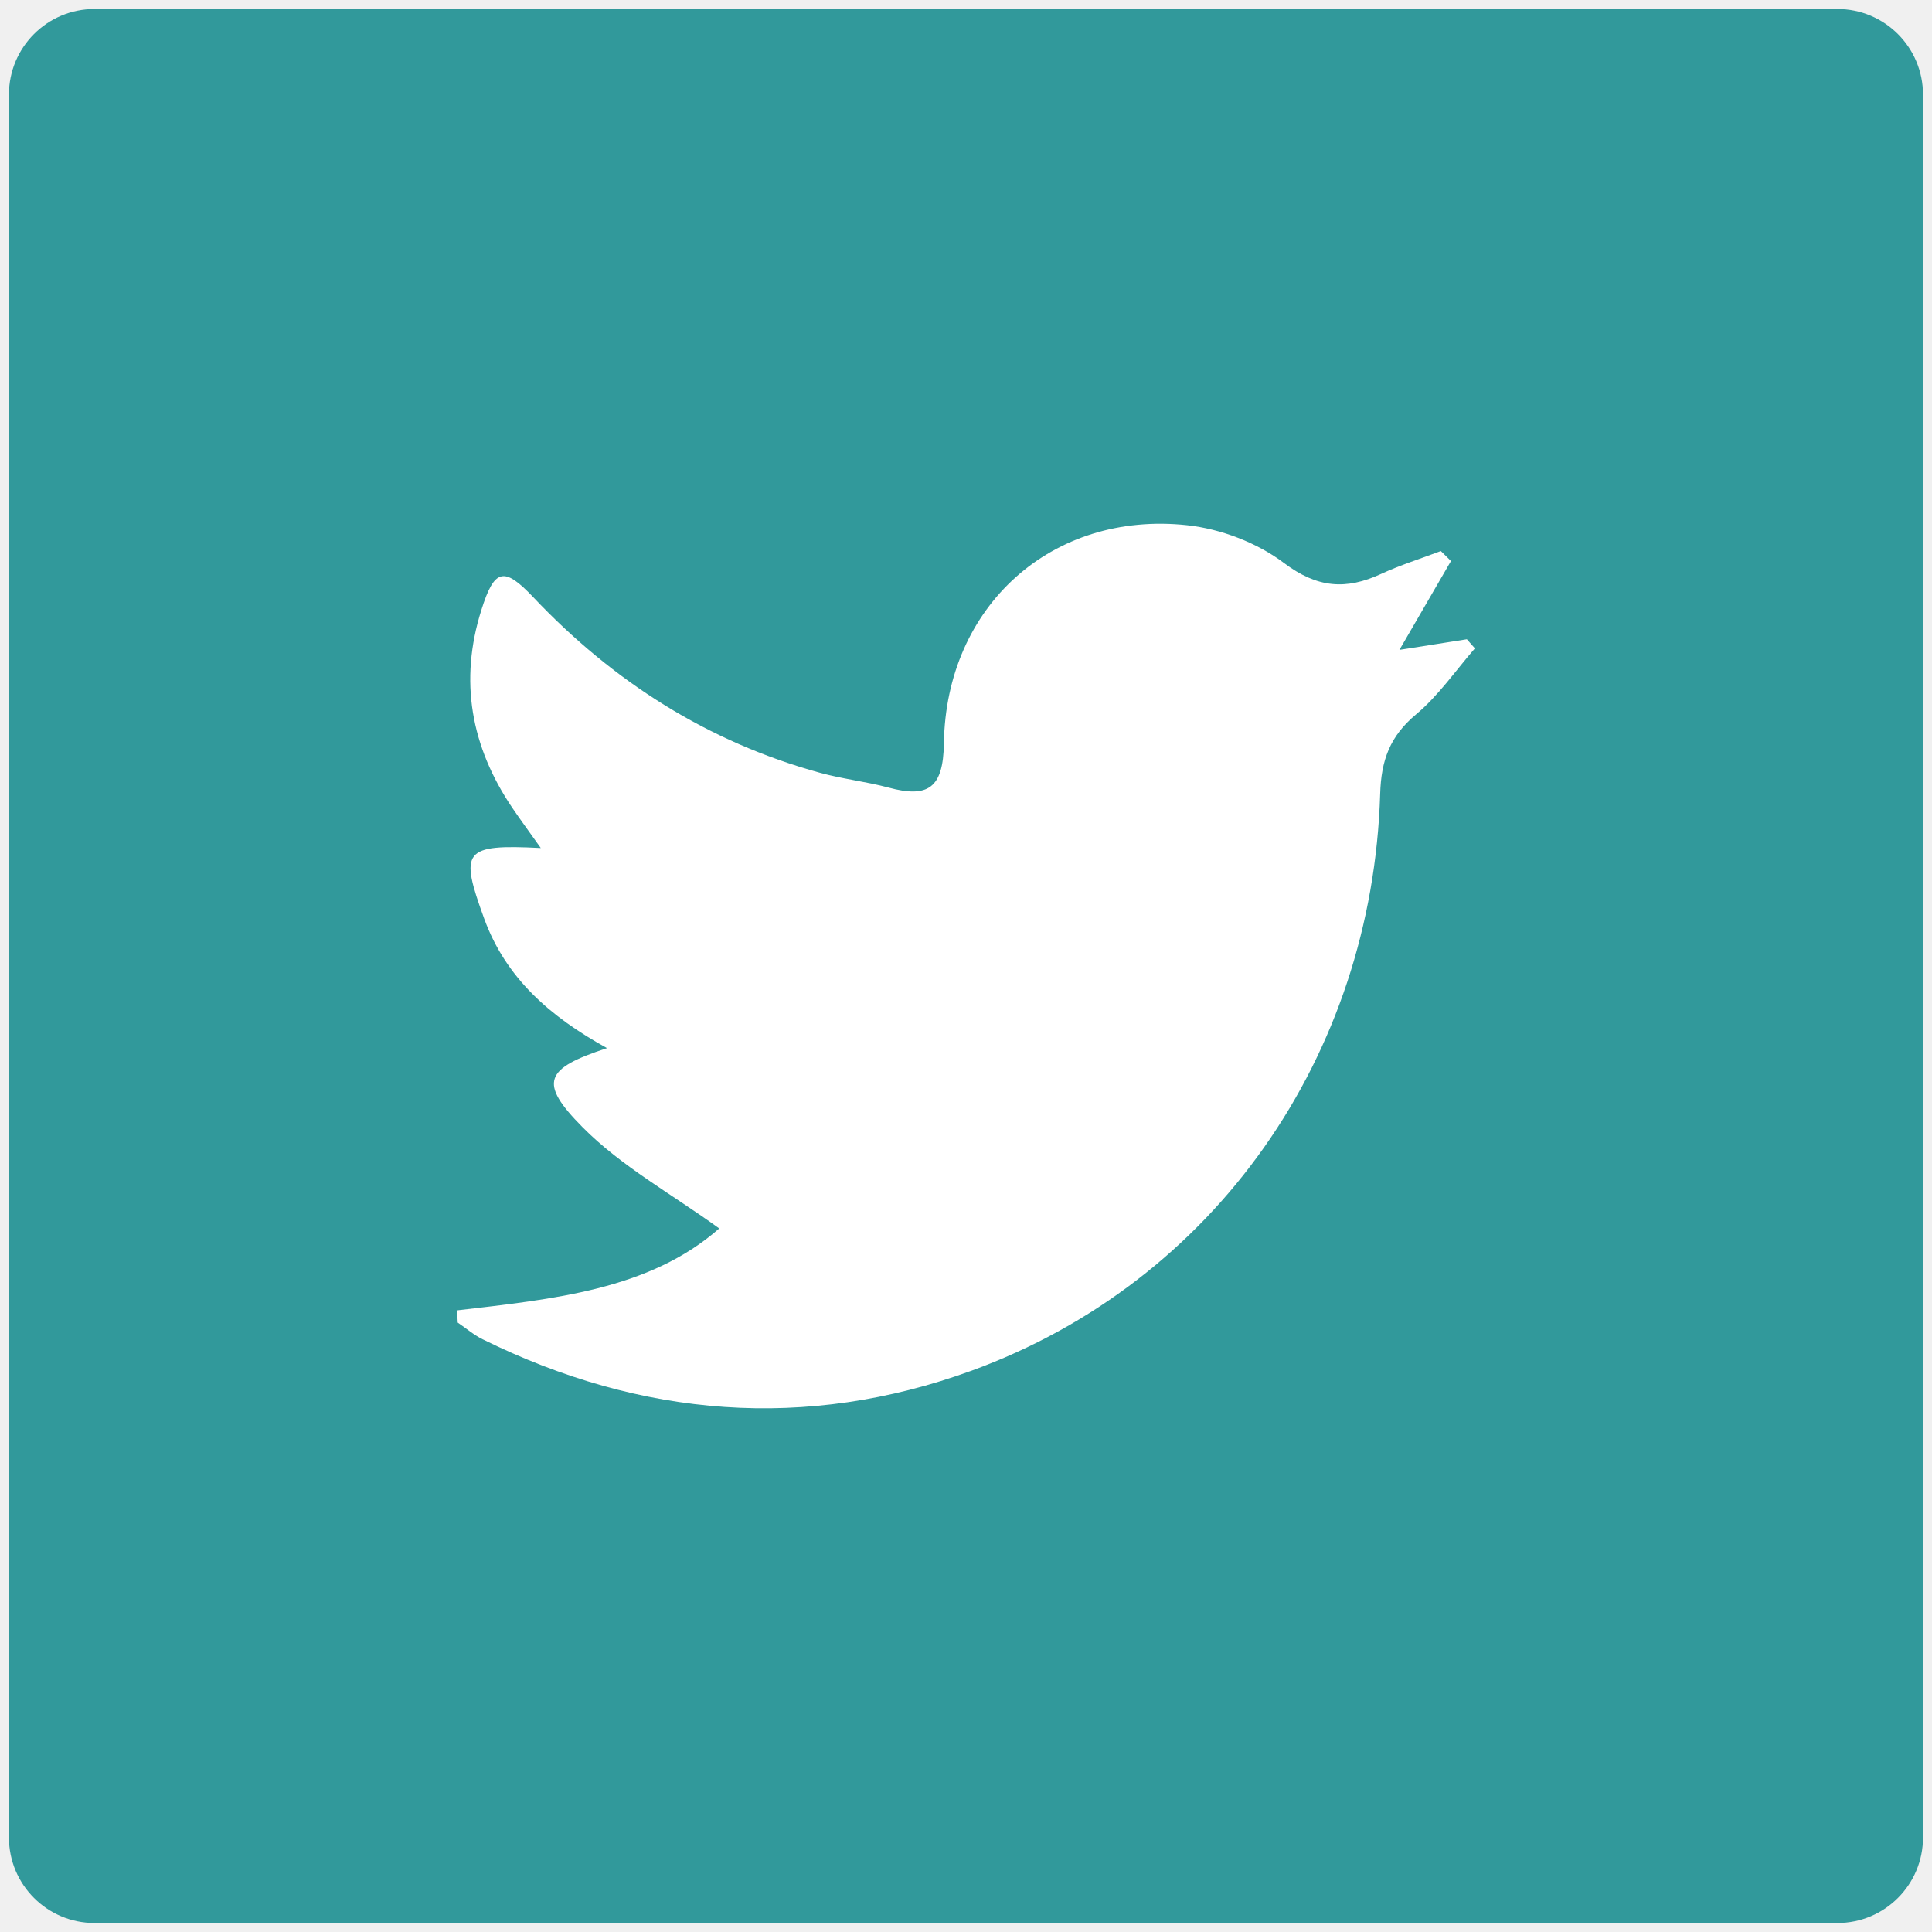
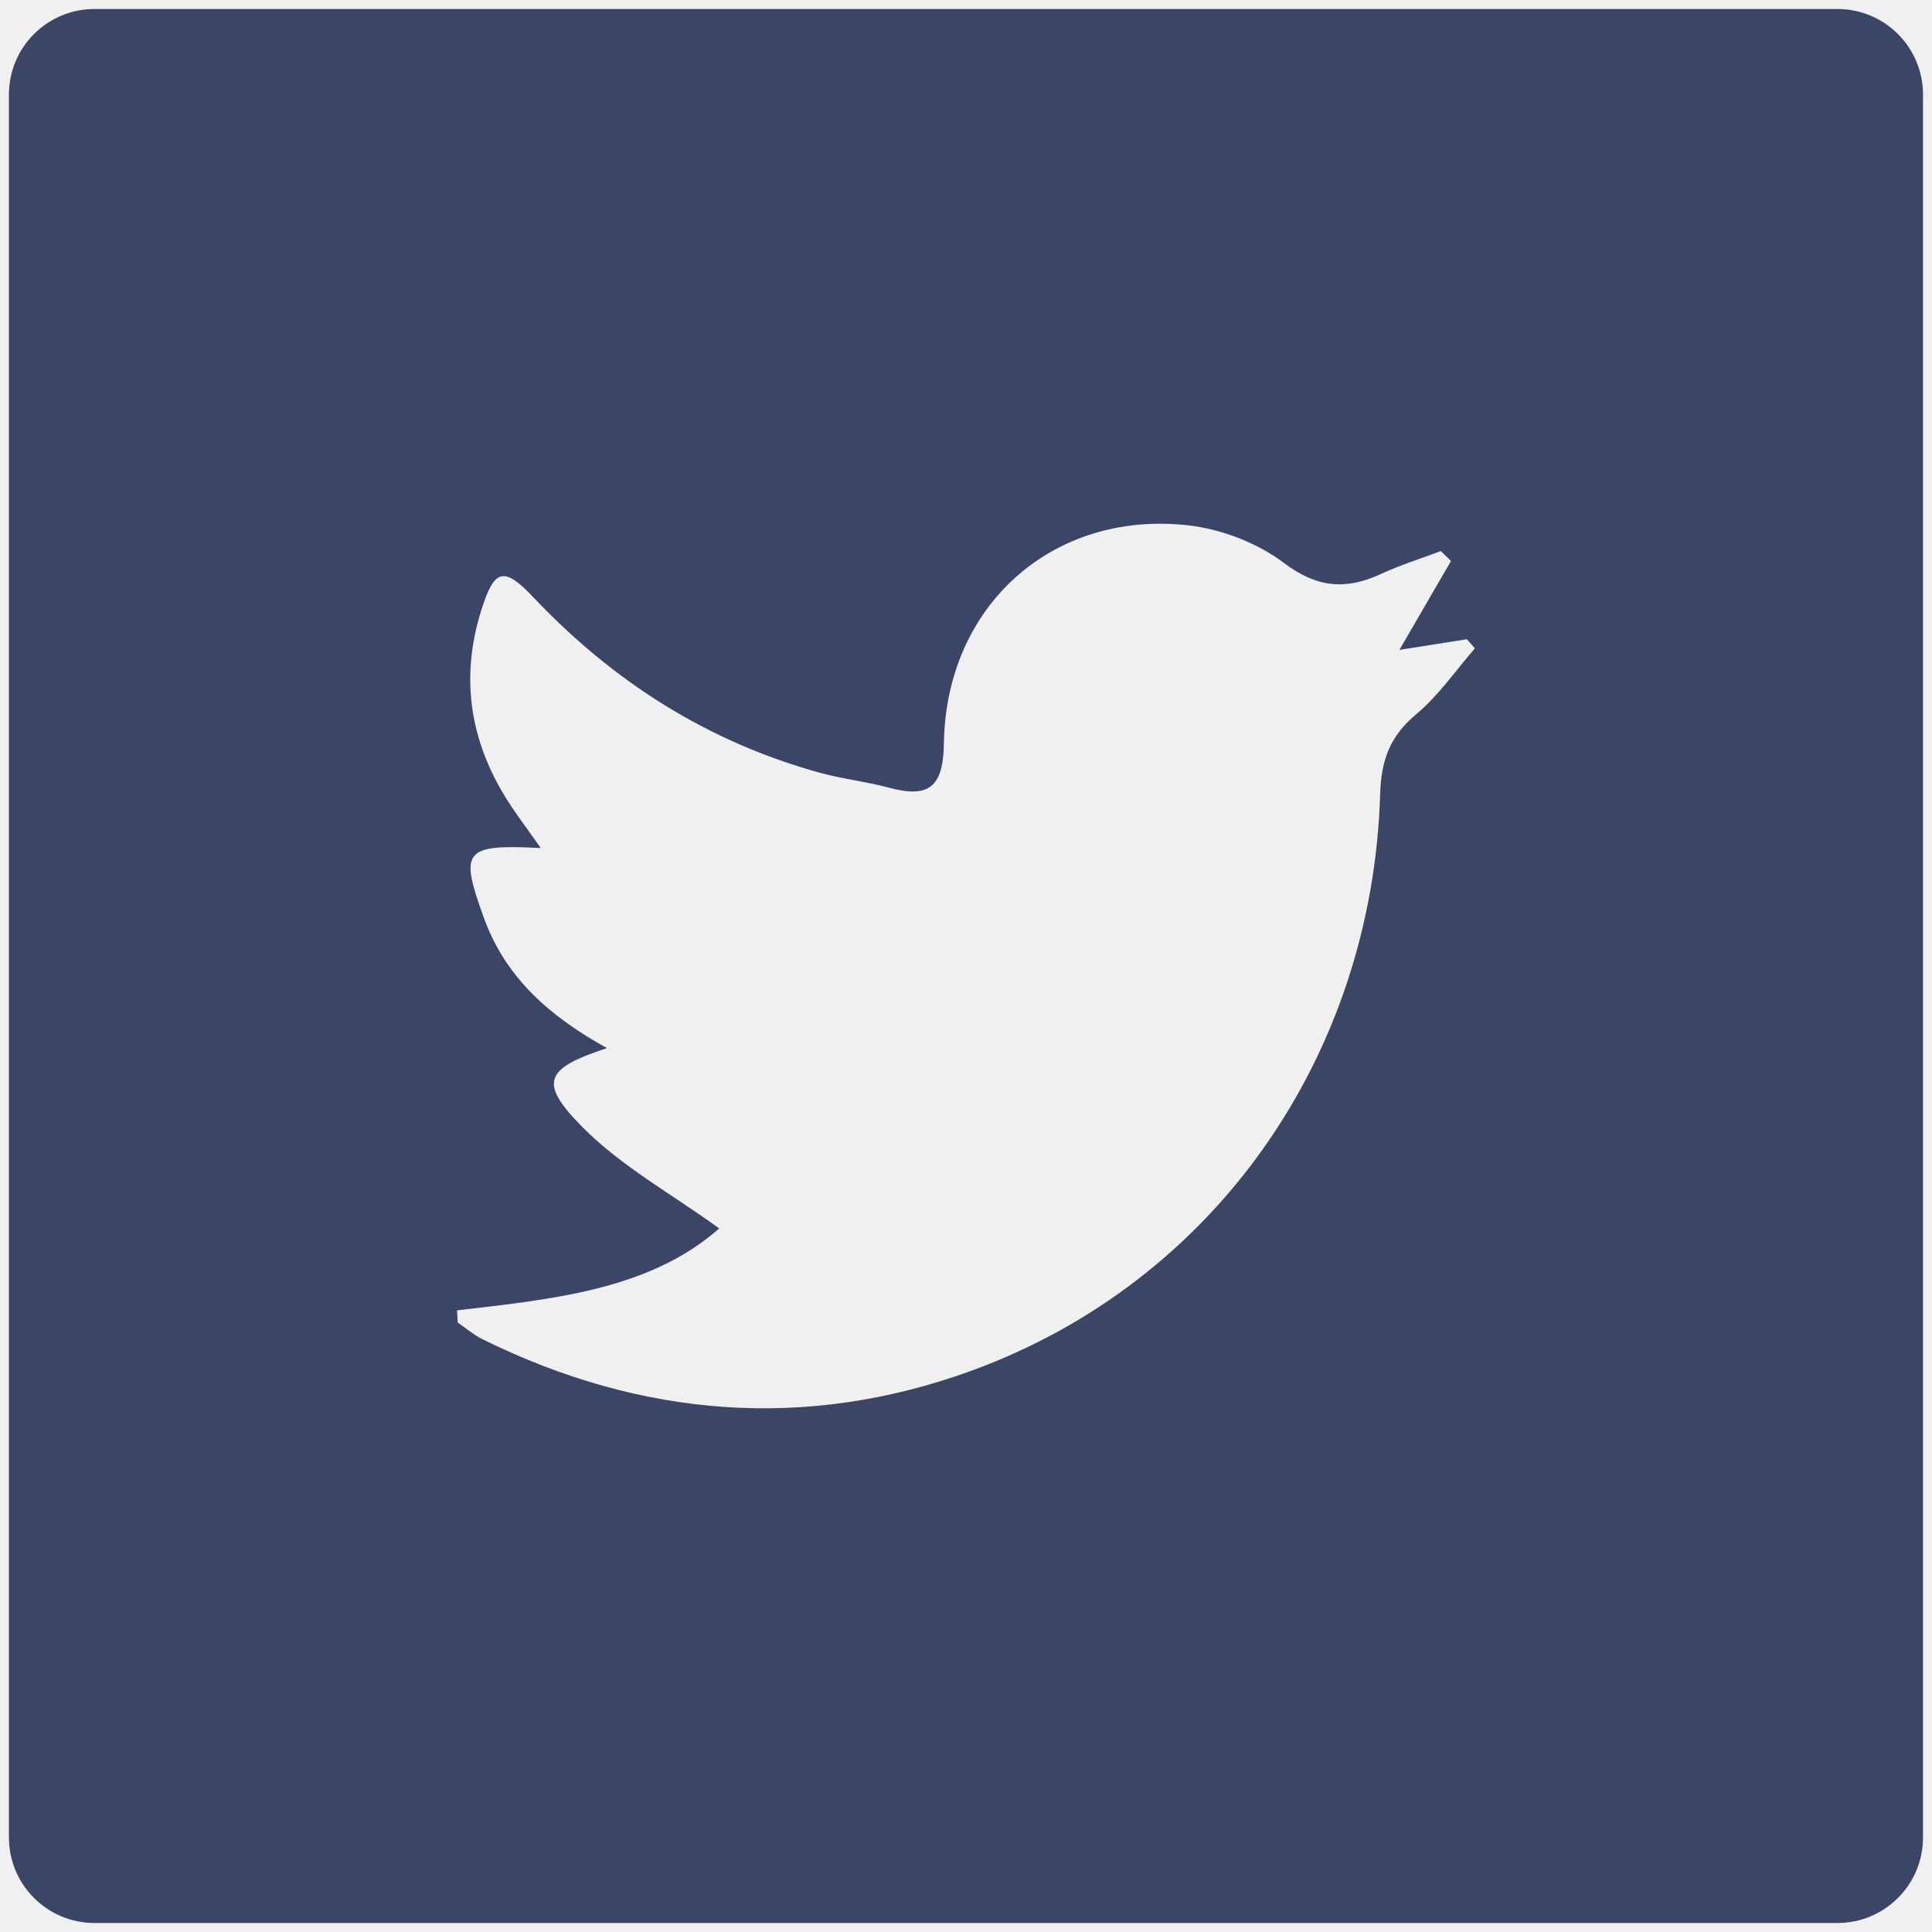
<svg xmlns="http://www.w3.org/2000/svg" version="1.1" id="Layer_1" x="0px" y="0px" width="32px" height="32px" viewBox="0 0 32 32" enable-background="new 0 0 32 32" xml:space="preserve">
-   <path fill="#31999B" d="M30.434,31.851H1.565c-0.783,0-1.417-0.635-1.417-1.416V1.566c0-0.783,0.634-1.417,1.417-1.417h28.868  c0.783,0,1.418,0.634,1.418,1.417v28.868C31.852,31.216,31.217,31.851,30.434,31.851" />
-   <path fill="#FFFFFF" d="M7.57,21.704c1.585-0.186,3.184-0.338,4.343-1.357c-0.786-0.57-1.621-1.027-2.265-1.678  c-0.737-0.744-0.623-0.971,0.406-1.309c-0.938-0.518-1.675-1.157-2.035-2.146c-0.411-1.13-0.348-1.233,0.938-1.168  c-0.191-0.269-0.336-0.466-0.474-0.669c-0.682-1.011-0.881-2.101-0.51-3.274C8.188,9.42,8.345,9.376,8.833,9.892  c1.321,1.396,2.885,2.393,4.742,2.906c0.375,0.104,0.767,0.146,1.143,0.247c0.653,0.176,0.905,0.01,0.916-0.731  c0.032-2.277,1.792-3.856,4.028-3.615c0.557,0.06,1.16,0.29,1.604,0.625c0.553,0.417,1.029,0.45,1.609,0.182  c0.32-0.148,0.66-0.254,0.99-0.379c0.057,0.056,0.113,0.11,0.168,0.165c-0.262,0.452-0.523,0.903-0.854,1.472  c0.439-0.069,0.779-0.122,1.117-0.176l0.133,0.151c-0.32,0.368-0.604,0.784-0.973,1.092c-0.434,0.362-0.58,0.76-0.596,1.32  c-0.131,4.337-2.736,8.081-6.768,9.552c-2.739,0.998-5.471,0.777-8.098-0.52c-0.147-0.072-0.275-0.184-0.413-0.277  C7.579,21.839,7.574,21.772,7.57,21.704" />
+   <path fill="#3B4566" d="M30.434,31.851H1.565c-0.783,0-1.417-0.635-1.417-1.416V1.566c0-0.783,0.634-1.417,1.417-1.417h28.868  c0.783,0,1.418,0.634,1.418,1.417v28.868C31.852,31.216,31.217,31.851,30.434,31.851" />
+   <path fill="#F0F0F0" d="M7.57,21.704c1.585-0.186,3.184-0.338,4.343-1.357c-0.786-0.57-1.621-1.027-2.265-1.678  c-0.737-0.744-0.623-0.971,0.406-1.309c-0.938-0.518-1.675-1.157-2.035-2.146c-0.411-1.13-0.348-1.233,0.938-1.168  c-0.191-0.269-0.336-0.466-0.474-0.669c-0.682-1.011-0.881-2.101-0.51-3.274C8.188,9.42,8.345,9.376,8.833,9.892  c1.321,1.396,2.885,2.393,4.742,2.906c0.375,0.104,0.767,0.146,1.143,0.247c0.653,0.176,0.905,0.01,0.916-0.731  c0.032-2.277,1.792-3.856,4.028-3.615c0.557,0.06,1.16,0.29,1.604,0.625c0.553,0.417,1.029,0.45,1.609,0.182  c0.32-0.148,0.66-0.254,0.99-0.379c0.057,0.056,0.113,0.11,0.168,0.165c-0.262,0.452-0.523,0.903-0.854,1.472  c0.439-0.069,0.779-0.122,1.117-0.176l0.133,0.151c-0.32,0.368-0.604,0.784-0.973,1.092c-0.434,0.362-0.58,0.76-0.596,1.32  c-0.131,4.337-2.736,8.081-6.768,9.552c-2.739,0.998-5.471,0.777-8.098-0.52c-0.147-0.072-0.275-0.184-0.413-0.277  C7.579,21.839,7.574,21.772,7.57,21.704" />
</svg>
